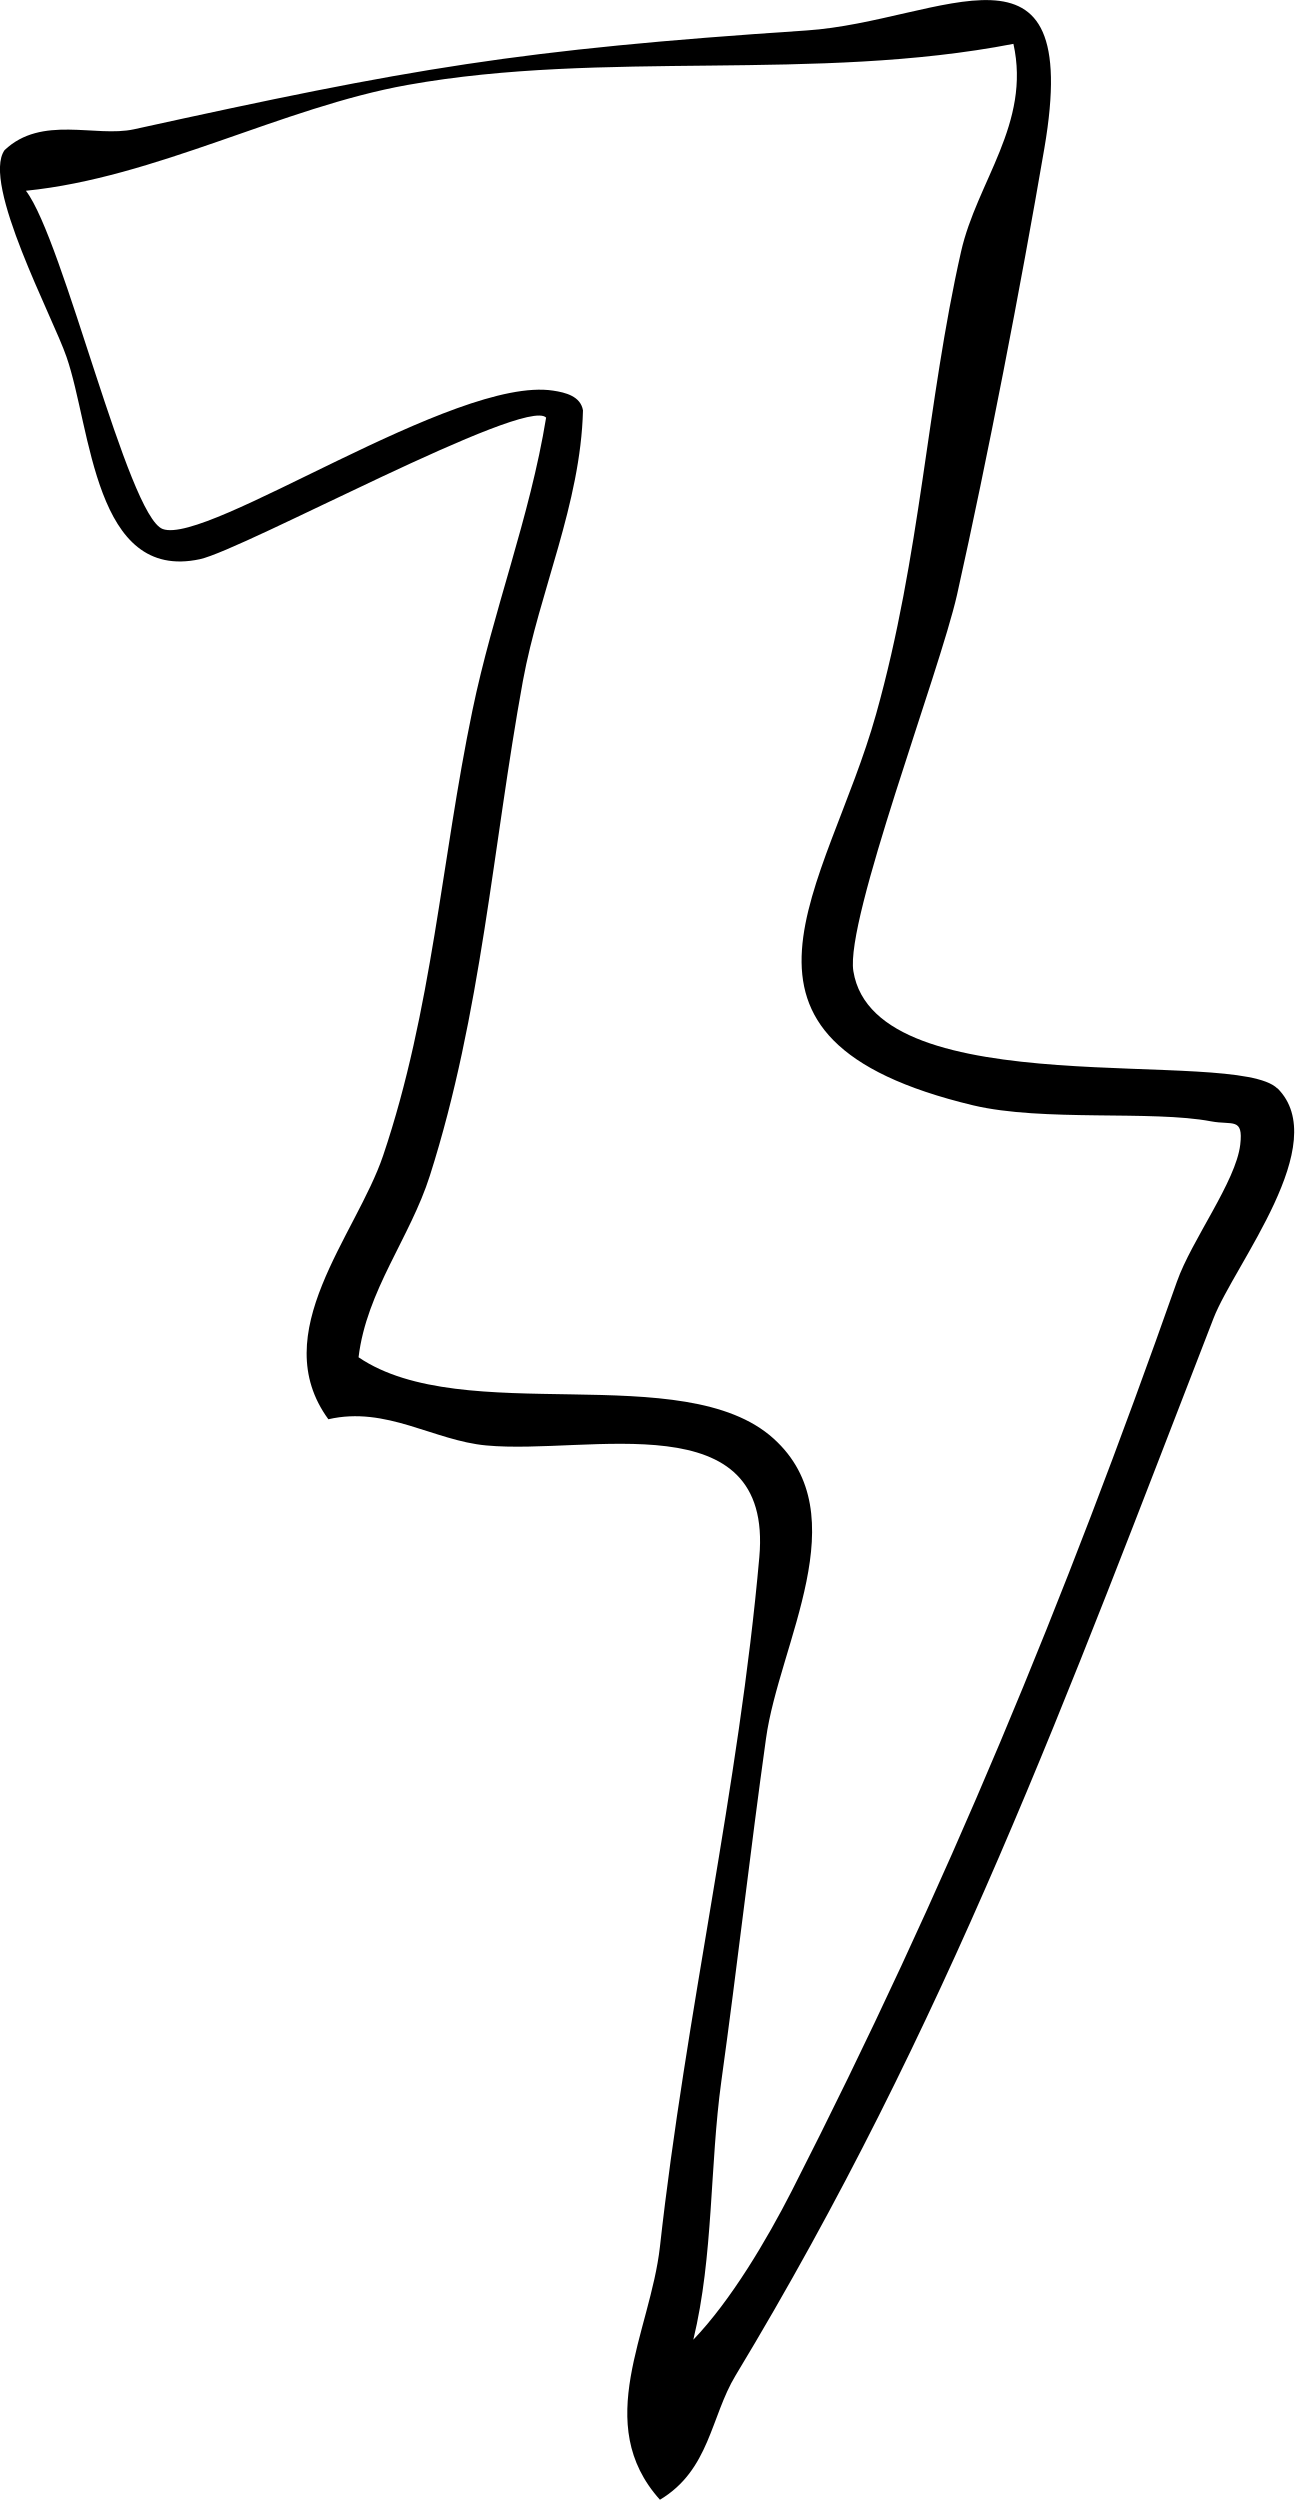
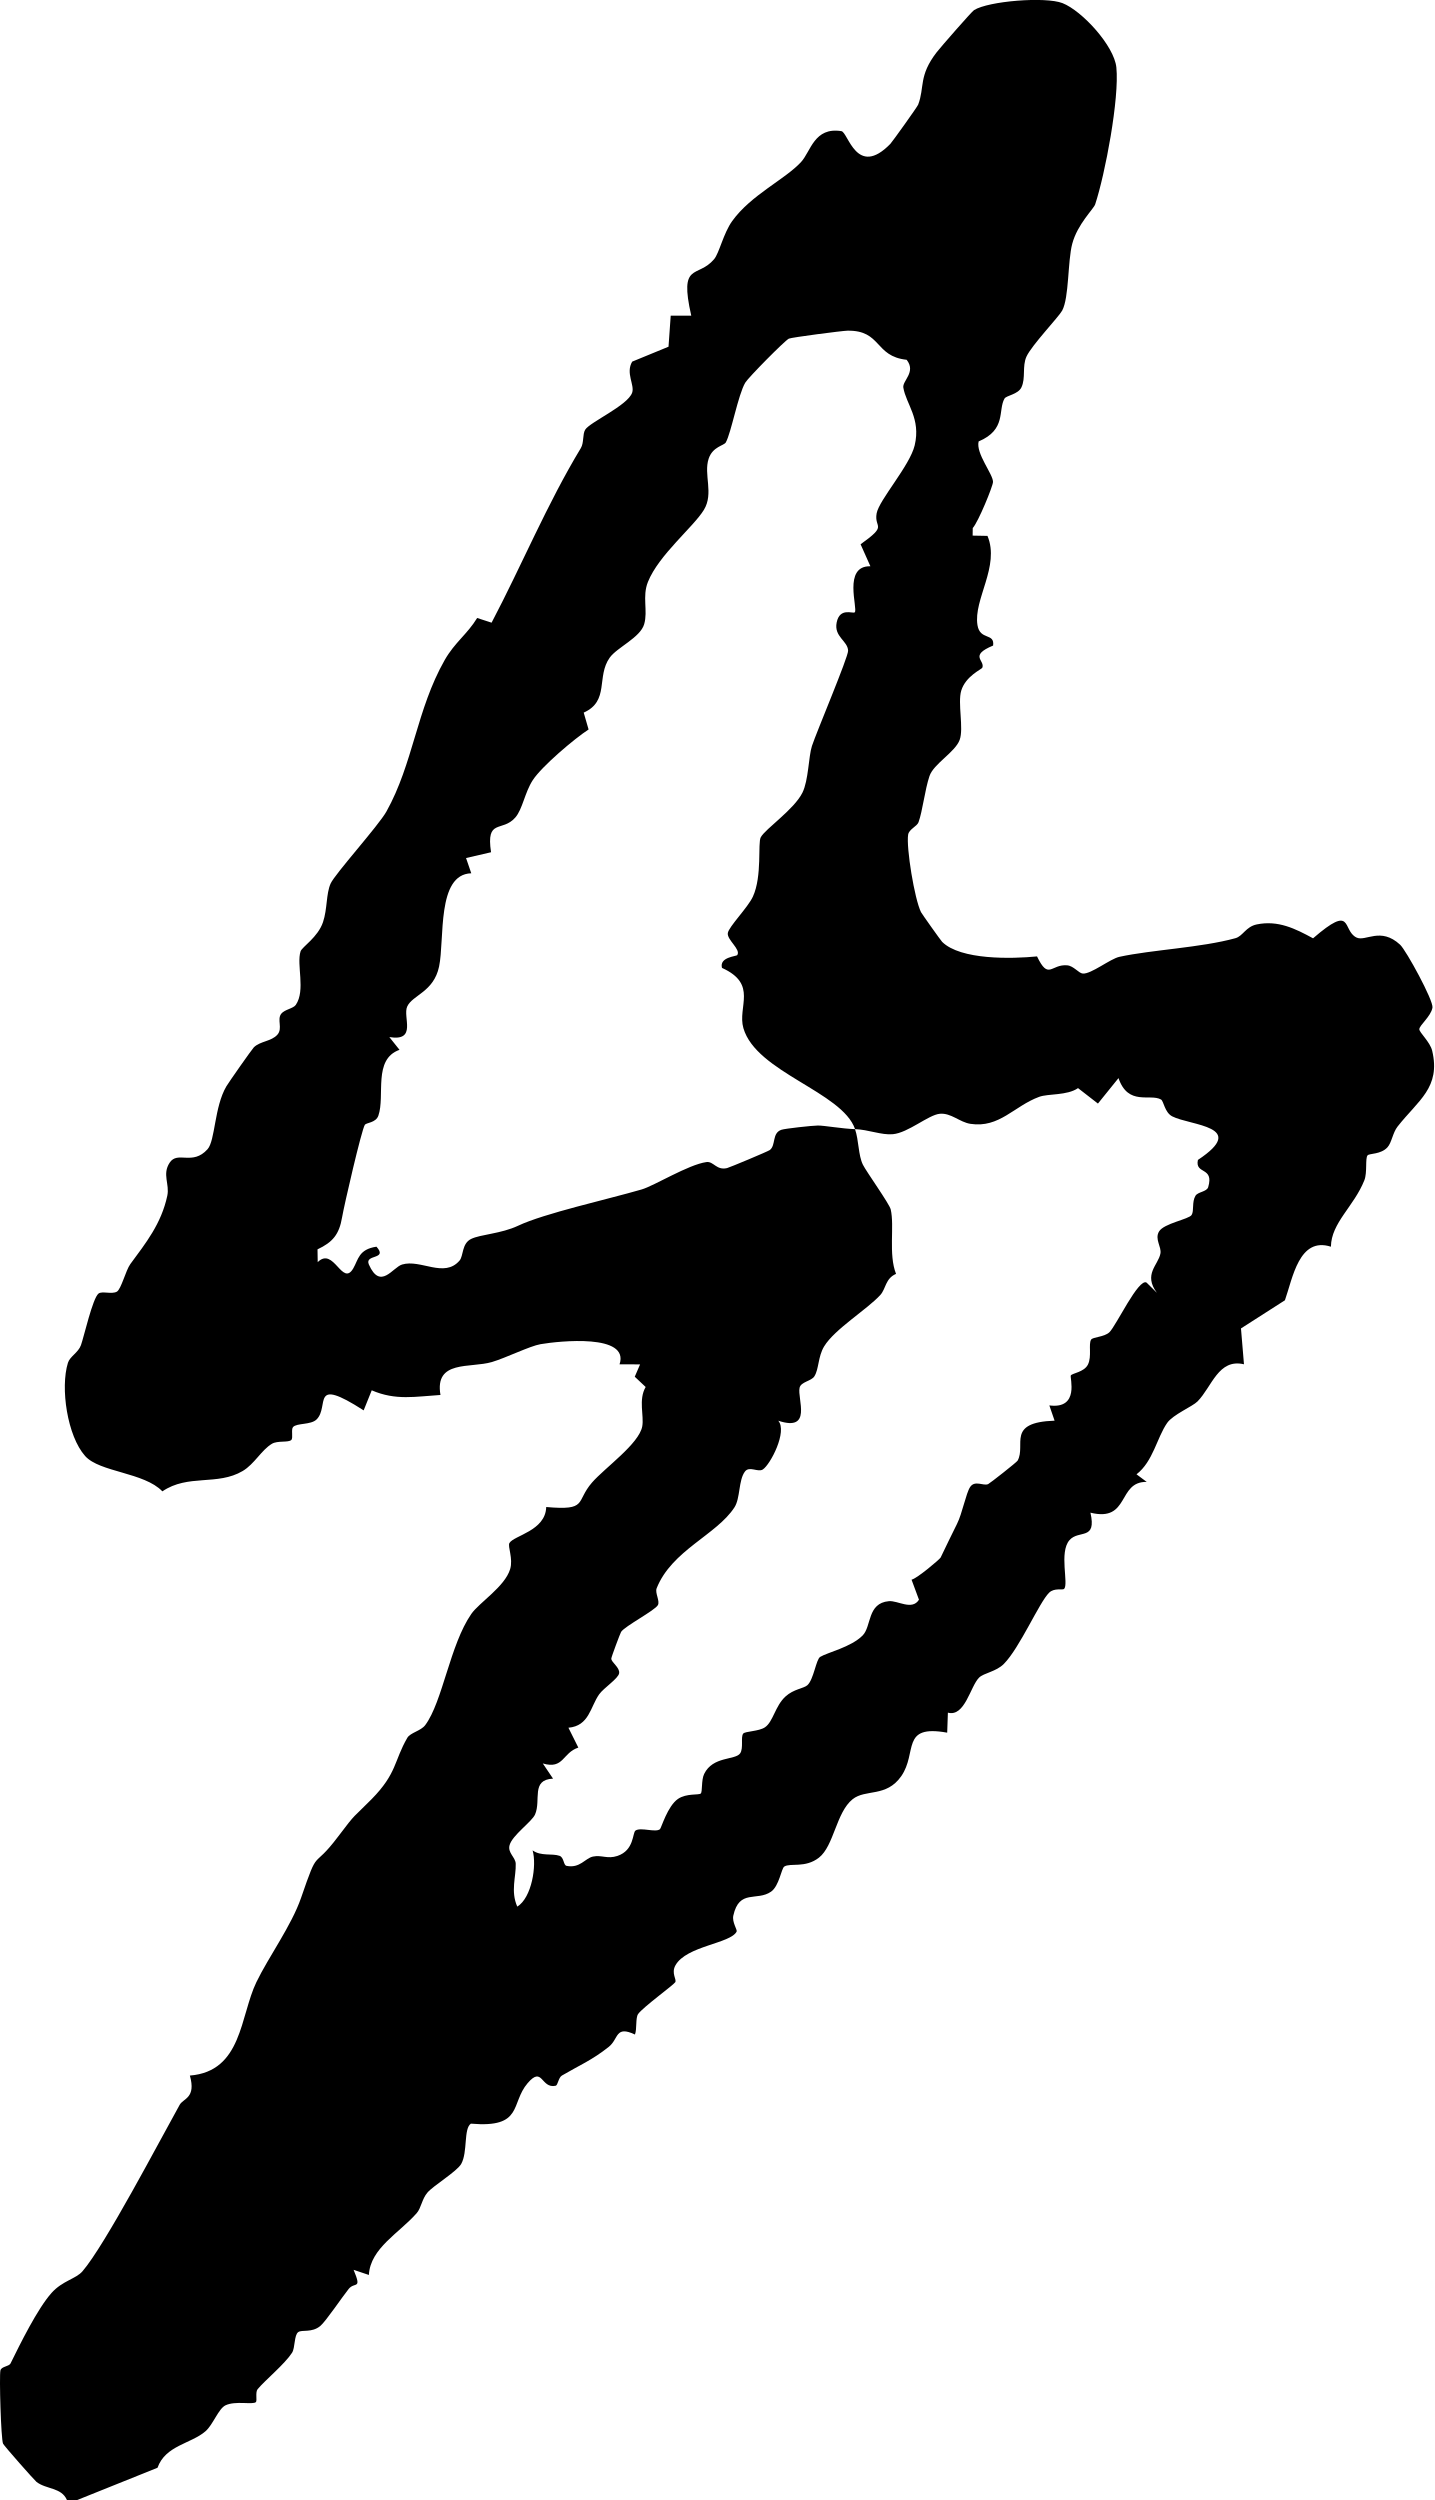
- <svg xmlns="http://www.w3.org/2000/svg" id="Layer_2" data-name="Layer 2" viewBox="0 0 48.44 93.57">
-   <g id="Layer_1-2" data-name="Layer 1">
-     <path d="M47.81,40.73c2.08,2.07-1.6,6.58-2.39,8.61-5.48,14.13-9.97,26.45-17.89,39.57-.93,1.54-.97,3.54-2.83,4.65-2.56-2.85-.36-6.26,0-9.47.97-8.75,2.96-17.22,3.72-25.81.52-5.85-6.37-3.82-10.22-4.18-1.97-.18-3.74-1.48-5.91-.98-2.35-3.22,1.04-6.88,2.05-9.87,1.84-5.45,2.18-11.07,3.34-16.65.77-3.73,2.15-7.22,2.76-10.97-.77-.8-11.31,4.94-12.96,5.3-3.96.85-4.06-4.89-4.99-7.57C1.99,11.89-.7,6.86.17,5.62c1.39-1.32,3.4-.47,4.84-.78C15.42,2.55,19.38,1.86,30.19,1.14c5.06-.34,10.36-4.15,8.9,4.4-.89,5.2-2.12,11.57-3.27,16.72-.66,2.92-4.19,12.16-3.88,14.09.82,5.08,14.29,2.82,15.87,4.39ZM37.94,1.64c-7.43,1.44-15.32.22-22.69,1.54-4.69.84-9.42,3.47-14.28,3.96,1.41,1.84,3.81,12.17,5.12,12.66,1.69.62,10.94-5.74,14.61-5.18.47.07,1.03.21,1.12.74-.09,3.51-1.63,6.76-2.25,10.13-1.13,6.21-1.55,12.45-3.48,18.51-.74,2.33-2.37,4.3-2.67,6.8,3.93,2.67,12.18.02,15.53,3.04,3.17,2.86.21,7.67-.28,11.23-.59,4.22-1.08,8.56-1.67,12.81-.44,3.19-.29,6.54-1.05,9.69,1.41-1.47,2.75-3.74,3.68-5.56,5.8-11.38,10.19-22.04,14.42-34.04.55-1.56,2.21-3.75,2.37-5.13.12-1.03-.29-.72-1.09-.87-2.2-.42-6.3.02-8.91-.6-10.42-2.5-5.45-8.13-3.63-14.64,1.67-5.95,1.9-11.65,3.18-17.31.59-2.62,2.62-4.8,1.96-7.78Z" />
+ <svg xmlns="http://www.w3.org/2000/svg" id="Layer_2" data-name="Layer 2" viewBox="0 0 560.37 976.83">
+   <g id="Design_1_Image" data-name="Design 1 Image">
+     <path d="M26.15,976.83c-2.14-4.98-8.09-4.09-11.91-7.09-.78-.61-12.64-14.02-13.05-14.93-.81-1.8-1.52-26.29-1.03-28.58.35-1.64,3.34-1.51,3.96-2.77,3.71-7.53,10.55-21.43,16.04-27.56,4.26-4.76,9.51-5.45,12.08-8.45,8.86-10.32,29.94-50.66,37.97-65.04,1.43-2.55,6.47-2.59,3.98-11.42,20.48-1.64,19.59-23.25,25.98-36.48,4.74-9.83,13.75-22.15,17.48-33,7.11-20.67,4.05-10.06,14.53-23.99,7.24-9.62,5.5-6.88,13.01-14.52,9.98-10.15,8.71-14.91,13.95-23.96,1.19-2.05,5.3-2.7,7.01-4.98,6.8-9.12,9.66-31.42,18.01-43.45,3.1-4.46,13.09-10.62,15.17-17.5,1.24-4.11-1.03-8.87-.29-10.18,1.69-2.97,14.16-4.76,14.38-14.09,16.41,1.45,11.35-2.03,17.9-9.56,5.07-5.83,18.39-15.12,19.63-21.97.75-4.14-1.57-10.4,1.33-15.37l-4.26-4.01,2.08-4.82-8.02-.03c3.99-11.98-23.36-9.14-30.86-7.87-4.16.71-13.55,5.36-19.02,6.98-8.48,2.5-22.46-.94-20.1,12.87-9.78.6-17.46,2.26-26.85-1.82l-3.16,7.84c-21.07-13.56-13.18-1.54-18.41,3.56-2.24,2.18-7.71,1.32-9.18,2.96-.85.94.14,4.23-.68,5.04-1.13,1.11-5.35.16-7.57,1.49-4.1,2.45-6.83,7.91-11.41,10.63-9.88,5.87-21.36,1.1-31.39,7.96-7.12-7.45-24.5-7.44-30.17-13.79-6.99-7.82-9.76-26.67-6.74-36.43.77-2.5,4.03-3.97,5.09-6.9,1.17-3.24,4.56-18.35,6.86-20.16,1.39-1.09,5.13.38,7.16-.74,1.7-.94,3.49-8.35,5.28-10.79,6-8.16,12.1-15.73,14.44-26.71.97-4.55-2.08-8.35.92-12.9,3.12-4.75,8.9,1.31,14.8-5.26,3.03-3.37,2.62-16.52,7.35-24.56.95-1.62,10.07-14.6,10.74-15.25,2.51-2.46,6.86-2.29,9.21-4.95,2.2-2.5-.31-5.94,1.54-8.23,1.3-1.61,4.68-1.99,5.65-3.41,3.9-5.74.19-15.74,1.86-20.91.56-1.75,6.78-5.48,8.77-11.43,1.74-5.2,1.17-10.97,2.96-15.04,1.65-3.74,18.69-22.59,21.8-28.14,10.5-18.78,11.78-39.86,22.78-59.21,3.91-6.88,8.83-10.11,12.69-16.44l5.64,1.83c11.87-22.59,21.64-46.31,34.87-68.21,1.29-2.14.6-5.39,1.71-7.2,1.82-2.96,16.59-9.43,18.34-14.45,1.06-3.04-2.64-7.66.02-12.14l14.19-5.83.86-12.14,8.03.02c-4.84-21.31,2.42-14.43,8.91-22.06,2.03-2.39,3.65-10.15,7.08-14.91,7.33-10.21,20.61-16.24,26.91-23.07,3.83-4.16,5.12-13.76,15.76-12.07,2.64.42,5.96,18.48,19.13,4.97.7-.72,10.52-14.42,10.86-15.31,2.61-6.8.07-11.23,7.28-20.53,1.57-2.02,13.63-15.83,14.56-16.42,5.62-3.54,27.89-5.34,34.56-2.73,7.62,2.99,20.2,16.67,21.05,25.13,1.21,12.1-4.37,41.63-8.28,53.49-.6,1.83-6.91,7.69-8.96,15.41-1.81,6.83-1.2,21.01-3.93,26.1-1.3,2.43-11.95,13.57-13.96,17.99-1.73,3.82-.22,8.41-1.98,12.04-1.33,2.75-5.89,3.13-6.6,4.36-2.61,4.55.82,12.14-10.11,16.74-1.15,4.76,5.65,12.76,5.62,15.82-.01,1.63-5.76,15.68-7.92,18.03l-.04,2.95,5.8.11c4.95,11.87-5.55,24.79-3.91,34.87.98,6.08,6.79,2.9,6.11,7.98-9.62,4-3.02,5.78-4.23,8.68-.24.58-6.49,3.23-8.22,8.93-1.47,4.84,1.04,14.76-.62,19.25-1.78,4.84-10.2,9.34-11.8,14.16-1.82,5.45-2.69,13.64-4.27,18.01-.59,1.63-3.71,2.71-4.06,4.84-.8,4.98,2.48,25.19,5.03,30.3.34.67,7.75,11.11,8.26,11.61,7.2,7.13,27.21,6.66,37.07,5.68,4.55,9.47,5.42,2.95,11.77,3.48,2.54.21,4.51,3.09,6.1,3.22,3.26.28,10.69-5.75,14.32-6.54,12.68-2.76,31.88-3.56,45.34-7.28,2.91-.8,4.05-4.5,8.33-5.38,8.32-1.71,15.02,1.63,21.99,5.43,15.9-13.76,11.2-3.17,16.95-.32,3.55,1.76,9.4-4.29,17.07,2.82,2.35,2.18,13.11,21.87,12.64,24.59-.59,3.42-5.14,6.92-5.14,8.44,0,1.26,4.21,4.95,5.03,8.4,3.4,14.42-5.46,19.35-13.53,29.63-1.89,2.41-2.29,6.27-3.93,8.08-2.61,2.88-7.09,2.34-7.79,3.17-.98,1.16-.05,6.69-1.25,9.72-4.06,10.24-12.93,16.58-13.07,25.97-12.46-4.01-14.93,12.31-17.97,20.93l-17.17,11,1.17,14.01c-10.01-2.36-12.52,8.79-18.15,14.51-1.97,2-9.59,5.14-11.86,8.4-4.03,5.77-5.47,15.05-11.98,20.08l3.98,2.97c-11.53-.21-6.52,15.83-21.98,12.02,2.52,11.09-4.55,6.53-8.21,10.76-4.12,4.77-.22,17.08-2.08,19.03-.53.56-3.82-.51-5.84,1.46-3.89,3.79-11.47,21.56-17.71,27.85-3.01,3.04-7.84,3.53-9.67,5.35-3.44,3.4-5.53,15.48-12.19,13.69l-.27,7.82c-18.34-3.31-11.49,7.75-17.97,17.02-5.83,8.34-13.92,4.92-19,8.99-6.43,5.16-7.27,18.24-13.15,22.83-5.36,4.18-11.15,1.96-13.53,3.47-1.16.74-1.97,7.58-5.18,9.82-5.53,3.84-12.43-1.13-14.74,9.35-.56,2.55,1.63,5.57,1.3,6.23-2.36,4.72-19.63,5.55-23.91,13.19-1.76,3.14.61,5.55-.09,6.62-.74,1.14-12.62,9.76-14.49,12.4-1.08,1.52-.41,5.87-1.24,8.02-7.76-3.65-6.31,1.67-10.19,4.78-6.53,5.22-11.61,7.29-18.35,11.25-1.37.8-1.58,3.8-2.44,3.99-5.83,1.26-5.03-7.94-10.96-1.01-6.79,7.92-1.57,17.61-22.17,15.82-2.9,1.93-1.19,11.1-3.77,15.71-1.66,2.97-10.87,8.48-13.21,11.22-2.15,2.51-2.45,6.02-4.15,7.98-6.77,7.79-18.18,13.71-18.73,24.21l-5.97-2.01c3.34,8,.45,4.52-1.94,7.49-2.56,3.18-8.9,12.67-11.1,14.48-3.34,2.73-7.09,1.32-8.58,2.36-1.66,1.16-1.18,6.14-2.43,8.08-2.86,4.43-10.44,10.64-13.44,14.22-.99,1.19-.11,4.52-.69,5.06-1.22,1.11-7.96-.6-11.86,1.25-2.77,1.32-4.87,7.58-7.84,10.15-5.62,4.88-15.65,5.51-18.73,14.25l-31.39,12.61h-4ZM334.09,441.16c-5.05-14.58-38.61-22.16-43.62-39.42-2.42-8.36,5.77-17.17-8.37-23.55-1.12-4.28,5.62-4.48,5.98-5.02,1.47-2.24-4.08-5.92-3.7-8.59.35-2.47,7.83-9.95,9.8-14.24,3.7-8.06,1.83-20.93,3.08-23.2,1.85-3.37,12.99-10.79,16.28-17.42,2.4-4.85,2.37-14.13,3.71-18.24,1.77-5.4,14.2-34.74,14.13-37.22-.11-3.87-5.59-5.43-4.47-11.02,1.22-6.08,6.42-3.29,7.08-4,1.3-1.39-4.77-18.24,6.1-17.98l-3.83-8.59c10.89-7.78,5.19-6.08,6.27-12.09.94-5.23,12.98-18.61,14.87-26.58,2.48-10.47-3.37-16.09-4.44-22.55-.44-2.66,5.1-6.06,1.3-10.87-12.63-1.34-9.72-11.58-23.15-11.37-1.95.03-21.83,2.61-22.88,3.11-1.6.77-15.86,15.21-17.04,17.21-2.77,4.67-5.48,19.55-7.59,23.33-.71,1.28-5.11,1.6-6.7,6.35-2.07,6.2,2.09,13.53-1.87,20.02-4.1,6.71-17.65,17.62-21.86,28.14-2.31,5.76.05,11.27-1.47,16.52-1.51,5.24-10.61,9.08-13.46,13.07-5.3,7.41-.01,16.96-10.17,21.48l1.91,6.59c-5.53,3.58-18.28,14.39-21.79,19.77-3.18,4.87-3.98,11.36-6.87,14.66-5.11,5.82-11.49.18-9.45,13.54l-9.77,2.26,2.04,5.96c-13.61.37-10.34,25.84-12.58,36.45-2.1,9.96-10.41,11.11-12.45,15.61-1.84,4.04,4,13.74-6.98,11.94l3.97,4.98c-10.47,3.71-5.54,17.93-8.26,25.73-.98,2.8-4.73,2.73-5.28,3.56-1.28,1.94-8.09,31.42-8.9,36.18-1.13,6.63-3.62,9.68-9.6,12.49l.08,5c6.27-6.26,9.59,9.85,13.89,2.44,2.01-3.46,2.07-7.44,9.07-8.48,4.65,5.22-4.83,2.78-2.96,6.99,4.49,10.12,9.29,1.1,12.97-.02,7.25-2.19,16.46,5.44,22.45-1.54,1.58-1.84.82-6.64,4.51-8.45s11.68-2.01,18.4-5.18c10.25-4.84,34.7-10.22,48.24-14.16,4.95-1.44,18.23-9.71,25.3-10.7,2.82-.4,3.89,3.35,8.08,2.35.96-.23,15.99-6.51,16.71-7.06,2.45-1.89.74-6.62,4.53-7.91,1.41-.48,12.03-1.64,14.23-1.66,2.41-.03,9.57,1.26,14.52,1.41,1.52,4.39,1.24,10.16,3.09,13.91,1.31,2.66,10.37,15.31,10.86,17.45,1.54,6.66-.95,17.49,2.08,25.2-4.19,1.78-3.95,5.84-6.13,8.23-5.16,5.67-17.88,13.35-21.96,20.09-2.44,4.03-1.99,8.76-3.81,11.69-1.19,1.92-5.26,2.11-5.79,4.49-.95,4.3,5.16,17.34-8.33,12.87,3.66,4.17-3.07,17.15-6.05,19.06-1.88,1.2-5.23-1.47-6.95.78-2.58,3.38-1.78,10.43-4.12,14.02-7,10.78-24.5,16.76-30.4,31.62-.72,1.81,1.37,4.97.49,6.56-1.17,2.12-12.88,8.19-14.38,10.47-.31.47-3.85,9.9-3.83,10.45.05,1.51,3.38,3.44,3.07,5.69-.3,2.1-6.03,5.73-7.82,8.27-3.46,4.9-3.86,12.34-12,13.04l3.87,7.76c-6.26,2.04-5.64,8.61-13.88,6.2l4,5.93c-8.76.41-4.57,8.4-7.03,14.01-1.25,2.85-8.9,8.09-9.96,12.01-.81,2.98,2.33,4.71,2.41,7.22.17,5.18-2.08,10.65.6,16.77,5.69-3.48,7.69-16.19,5.99-21.98,3.28,2.37,7.57,1.11,10.51,2.12,1.82.63,1.49,3.67,2.76,3.93,5.26,1.06,7.28-3,10.32-3.63,3.42-.71,5.63,1.06,9.56-.25,6.62-2.22,5.83-9.06,7.06-9.91,2.06-1.42,7.93.91,9.57-.56.53-.48,2.94-8.98,7.02-11.8,3.32-2.29,8.21-1.41,8.92-2.13s.14-5.21,1.31-7.62c3.38-7.01,12.16-5.34,14.06-8.05,1.41-2.02.14-6.4,1.21-7.73.76-.94,6.1-.83,8.51-2.47,3.2-2.18,3.93-8.28,8-12.02,3.2-2.93,7.12-3.13,8.55-4.41,2.49-2.22,3.39-10.08,5.01-11.07,2.85-1.75,12.03-3.77,16.58-8.36,3.55-3.58,1.73-12.63,10.25-13.41,3.54-.32,9.05,3.75,11.77-.57l-2.9-7.83c2.14-.43,11.04-8,11.36-8.64,2.3-4.69,4.12-8.66,6.4-13.15,2.04-4.01,3.53-12.04,5.14-14.43,1.86-2.76,5.17-.29,7.03-1.12.67-.3,11.16-8.53,11.52-9.18,3.4-6.13-4.61-14.96,14.44-15.61l-2.05-5.96c11.95,1.54,7.91-10.98,8.39-11.71.58-.89,5.22-1.29,6.69-4.25,1.59-3.2.13-7.98,1.24-9.74.67-1.06,5.09-.97,7.13-2.87,2.61-2.45,11.44-21.36,14.55-19.41l4.02,3.98c-5.37-7.26.5-10.79,1.38-15.31.52-2.69-2.35-5.63-.53-8.66,1.9-3.17,11.67-4.76,12.72-6.44s.02-5,1.51-7.5c.93-1.56,4.43-1.54,4.97-3.38,2.4-8.14-5.27-4.81-4.02-10.63,20.01-13.26-2.95-13.35-10.05-17.03-2.96-1.54-3.3-5.98-4.37-6.58-4.28-2.42-12.82,2.66-16.61-8.36l-8.03,9.95-7.78-6.04c-4.28,2.97-11.61,2.1-15.18,3.41-9.81,3.6-15.53,12.29-26.87,10.55-4.23-.65-7.57-4.35-11.98-3.93-4.45.43-12.32,7.44-18.33,7.98-4.46.41-9.6-1.82-14.81-1.98Z" />
  </g>
</svg>
